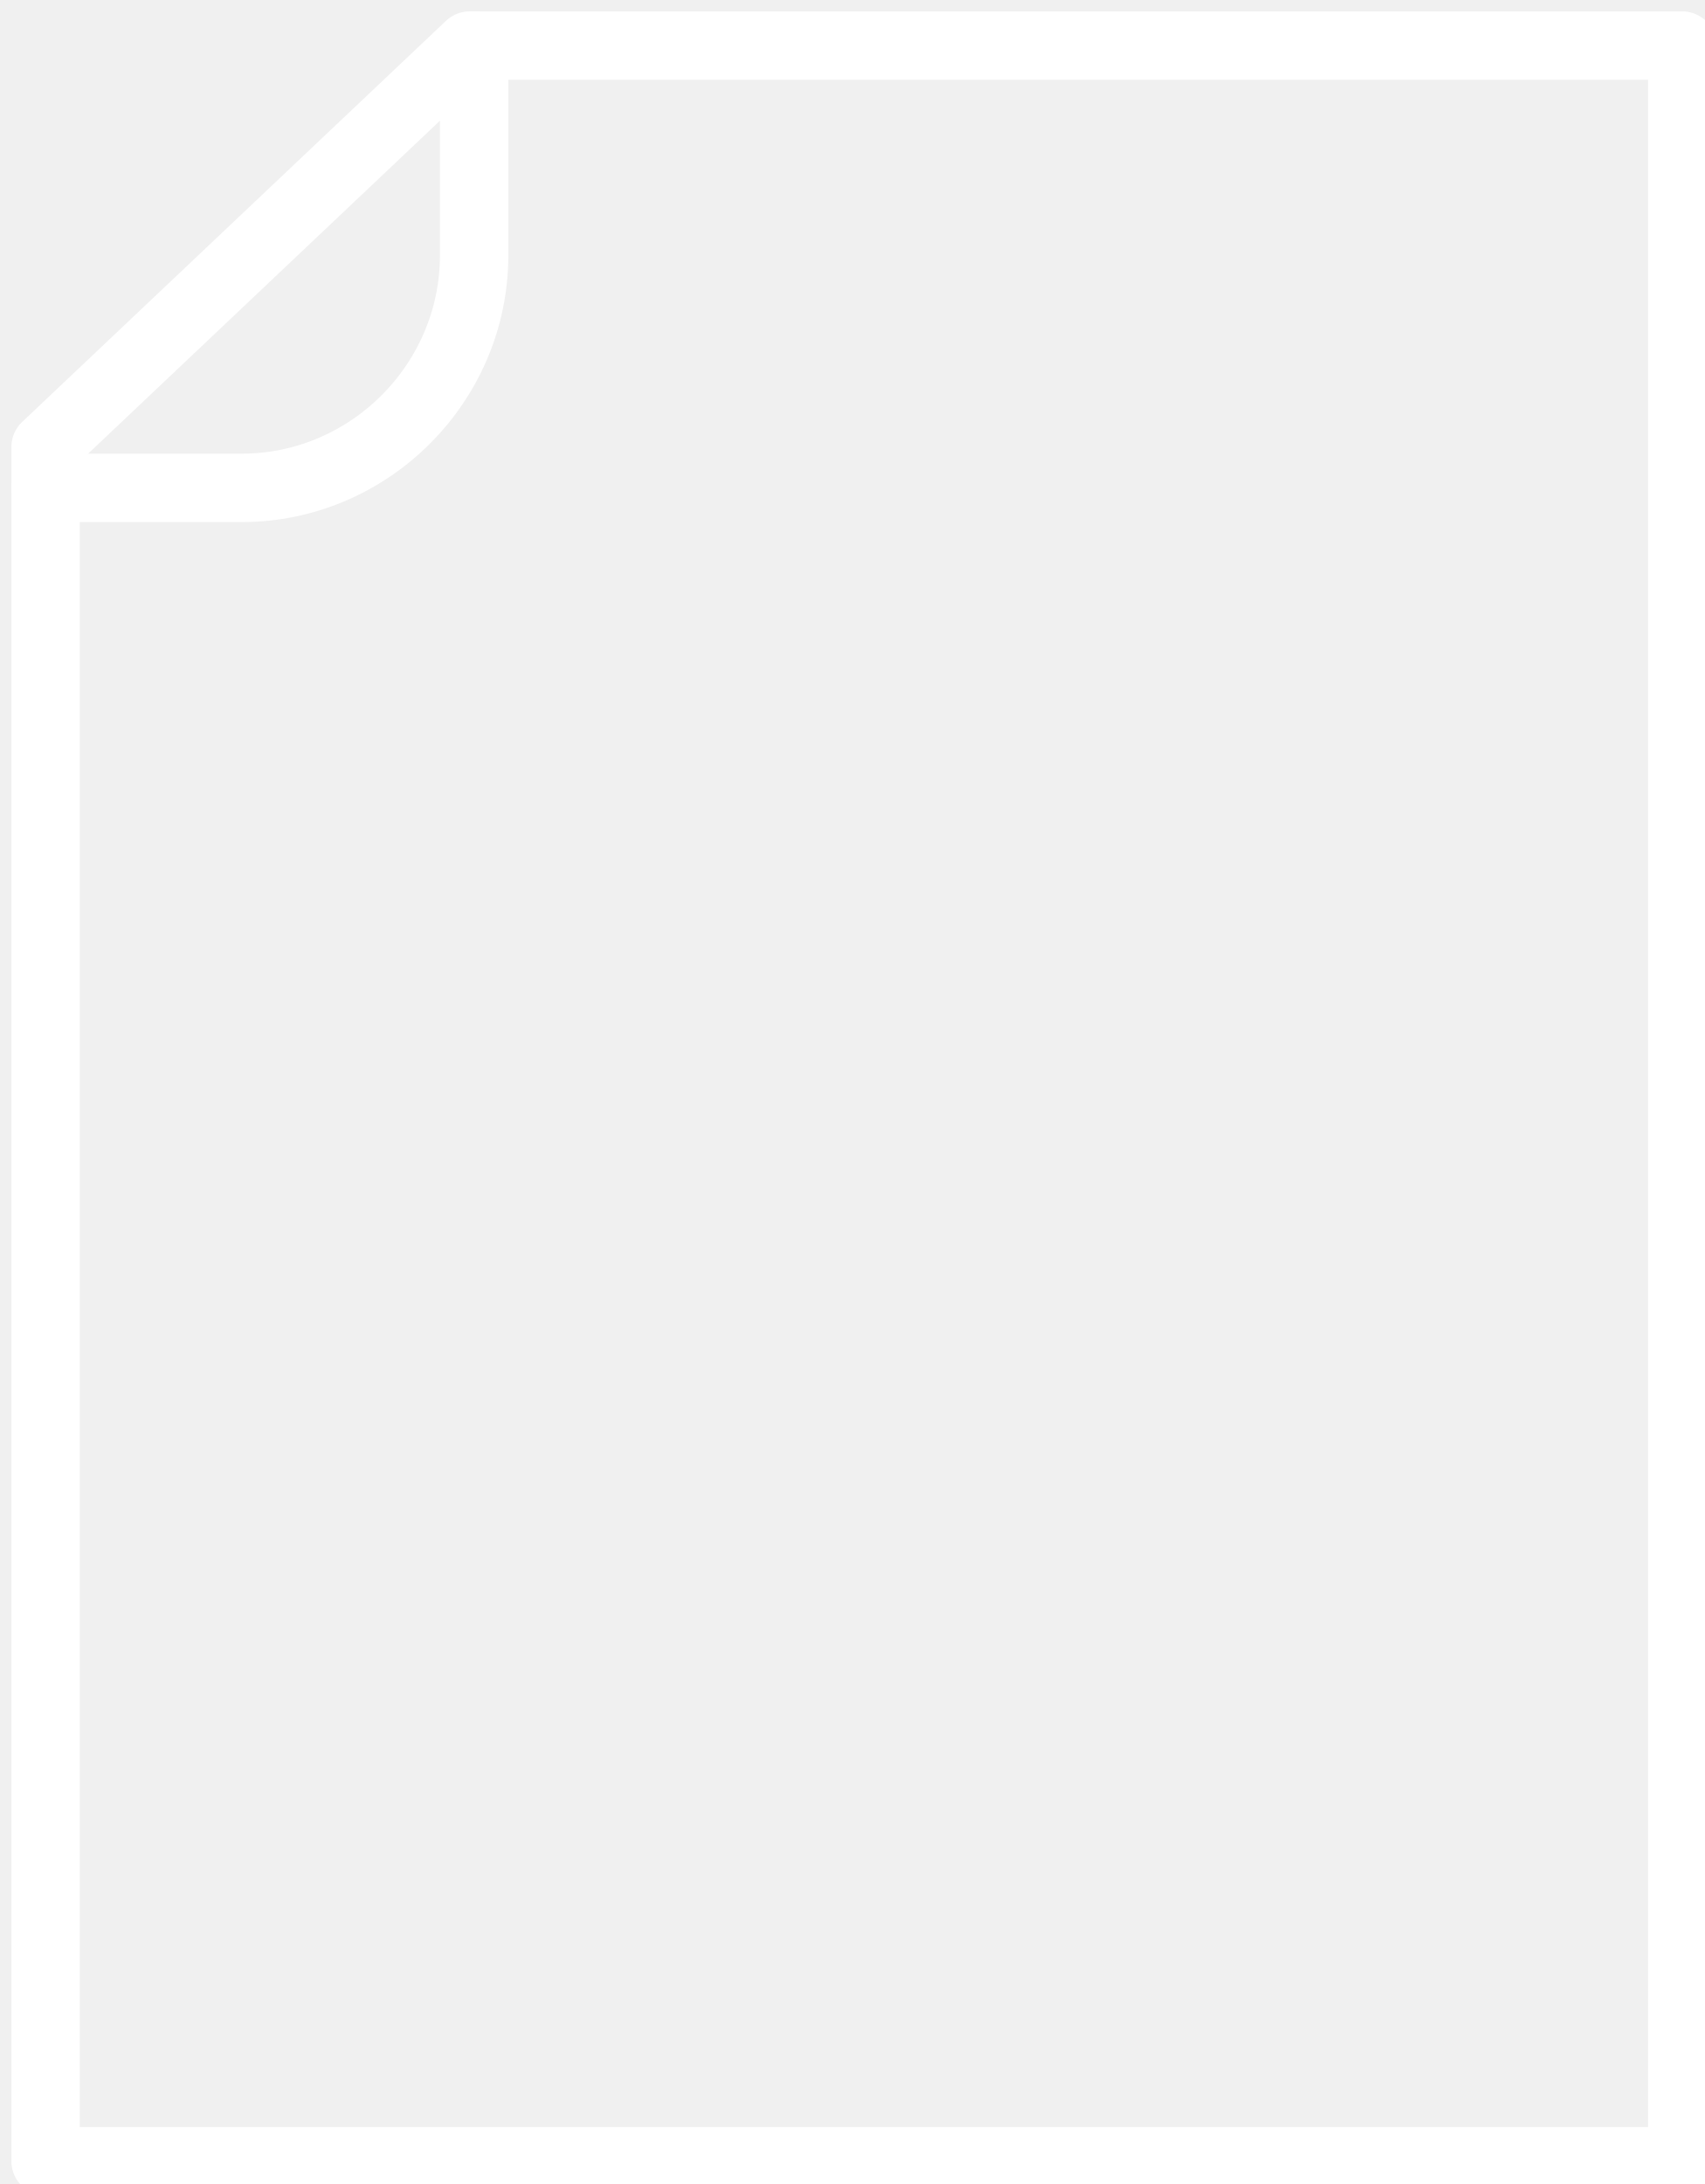
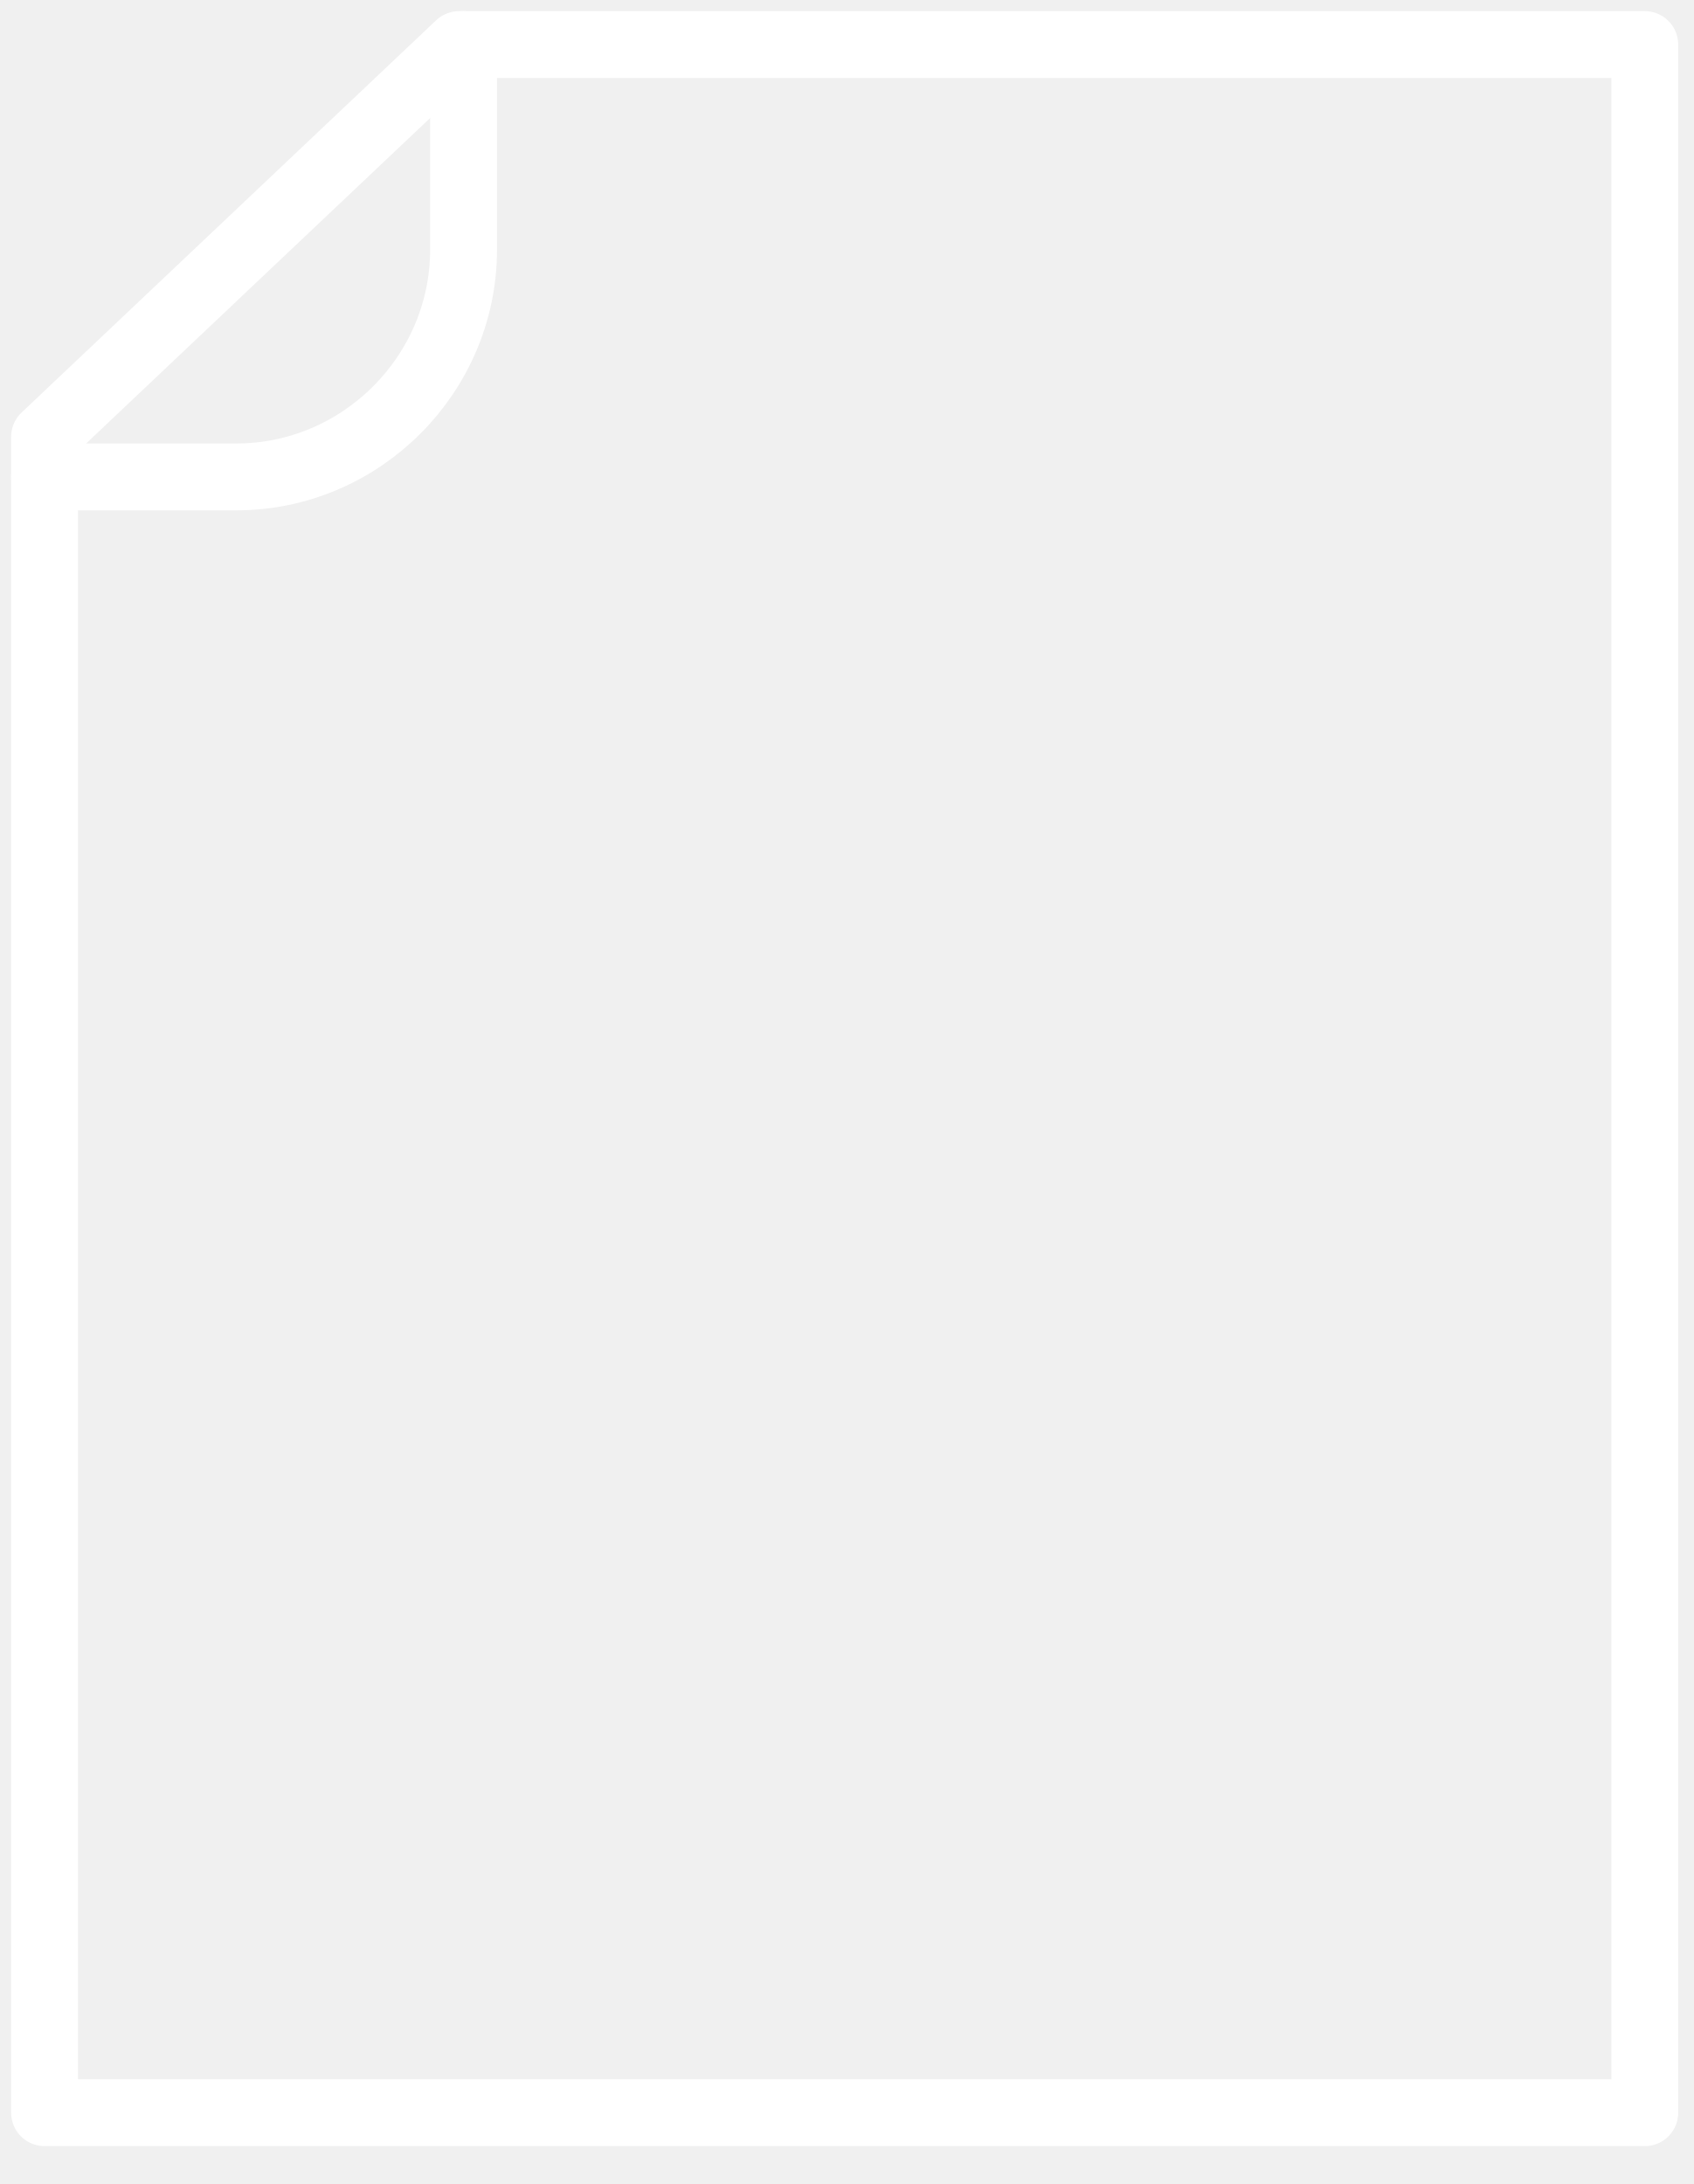
- <svg xmlns="http://www.w3.org/2000/svg" viewBox="0 0 38px 49px" class="rt-icon">
+ <svg xmlns="http://www.w3.org/2000/svg" viewBox="0 0 38 49" class="rt-icon">
  <g stroke="#FFF" stroke-width="1.5" fill="none" fill-rule="evenodd" stroke-linecap="round" stroke-linejoin="round">
    <path d="M10.3 1h26.6v46.4H1V9.8z" />
    <path d="M1 10.7h4.3c2.8 0 5.1-2.3 5.1-5.1V1" />
  </g>
</svg>
